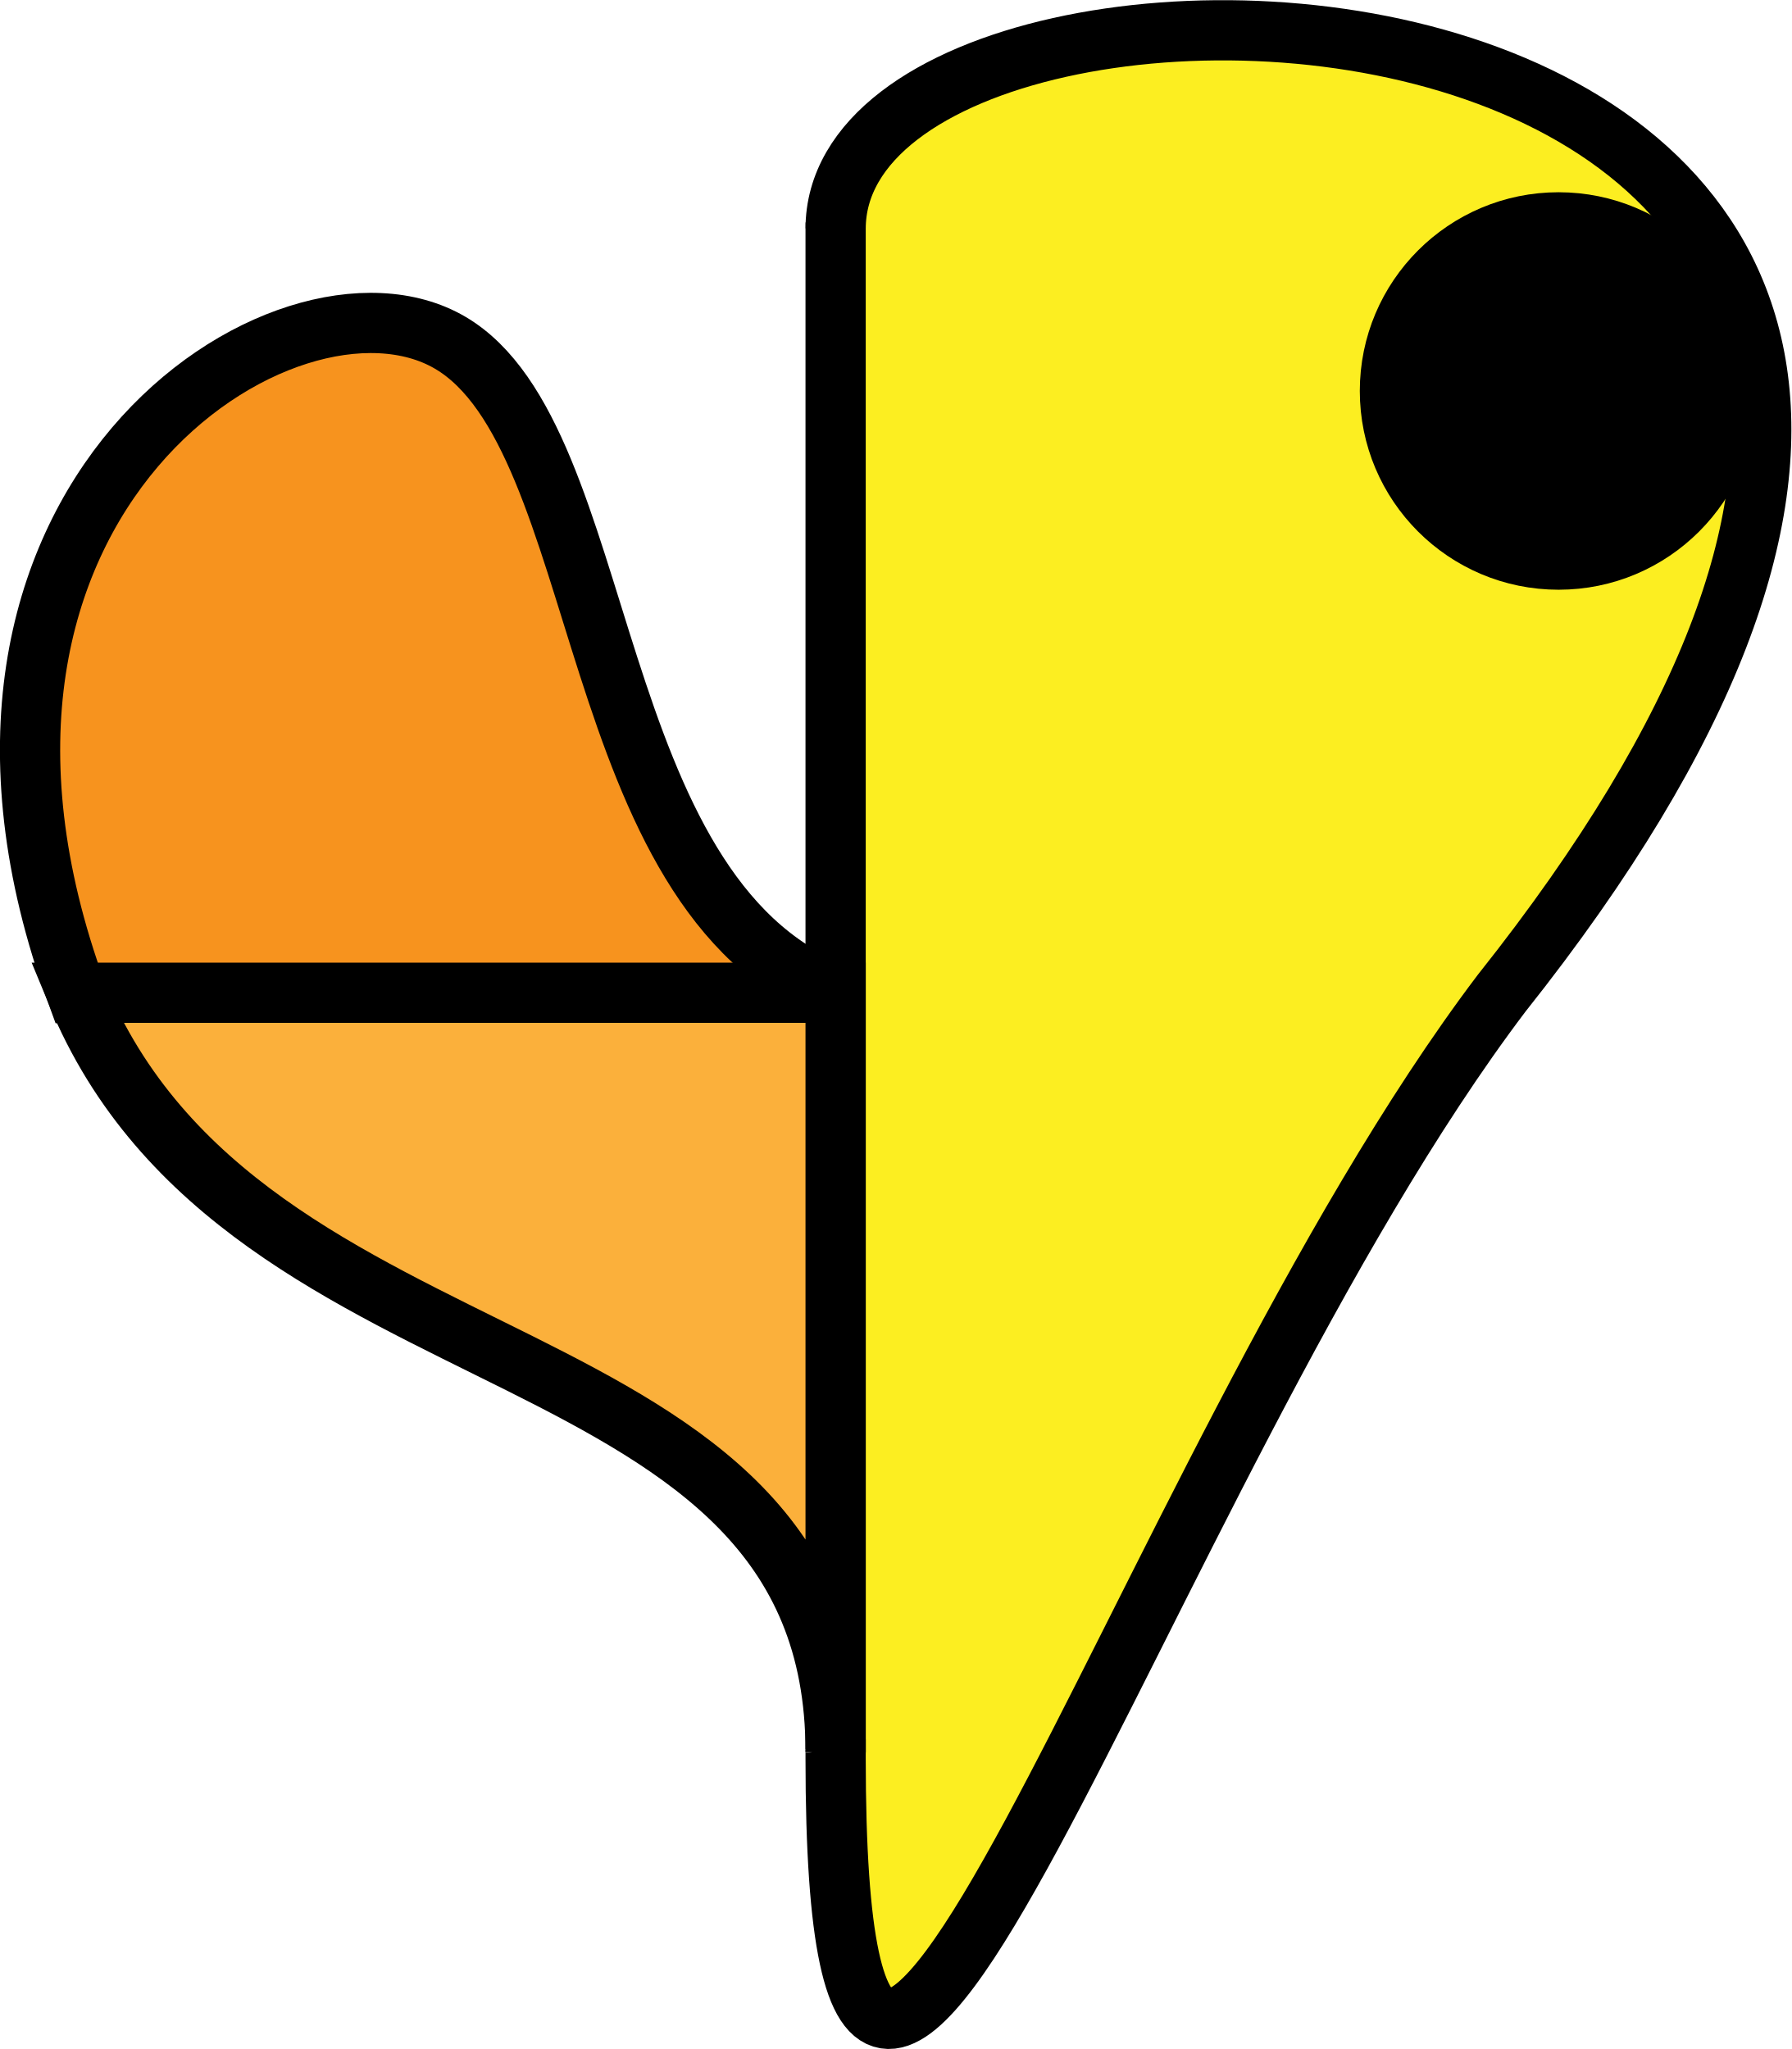
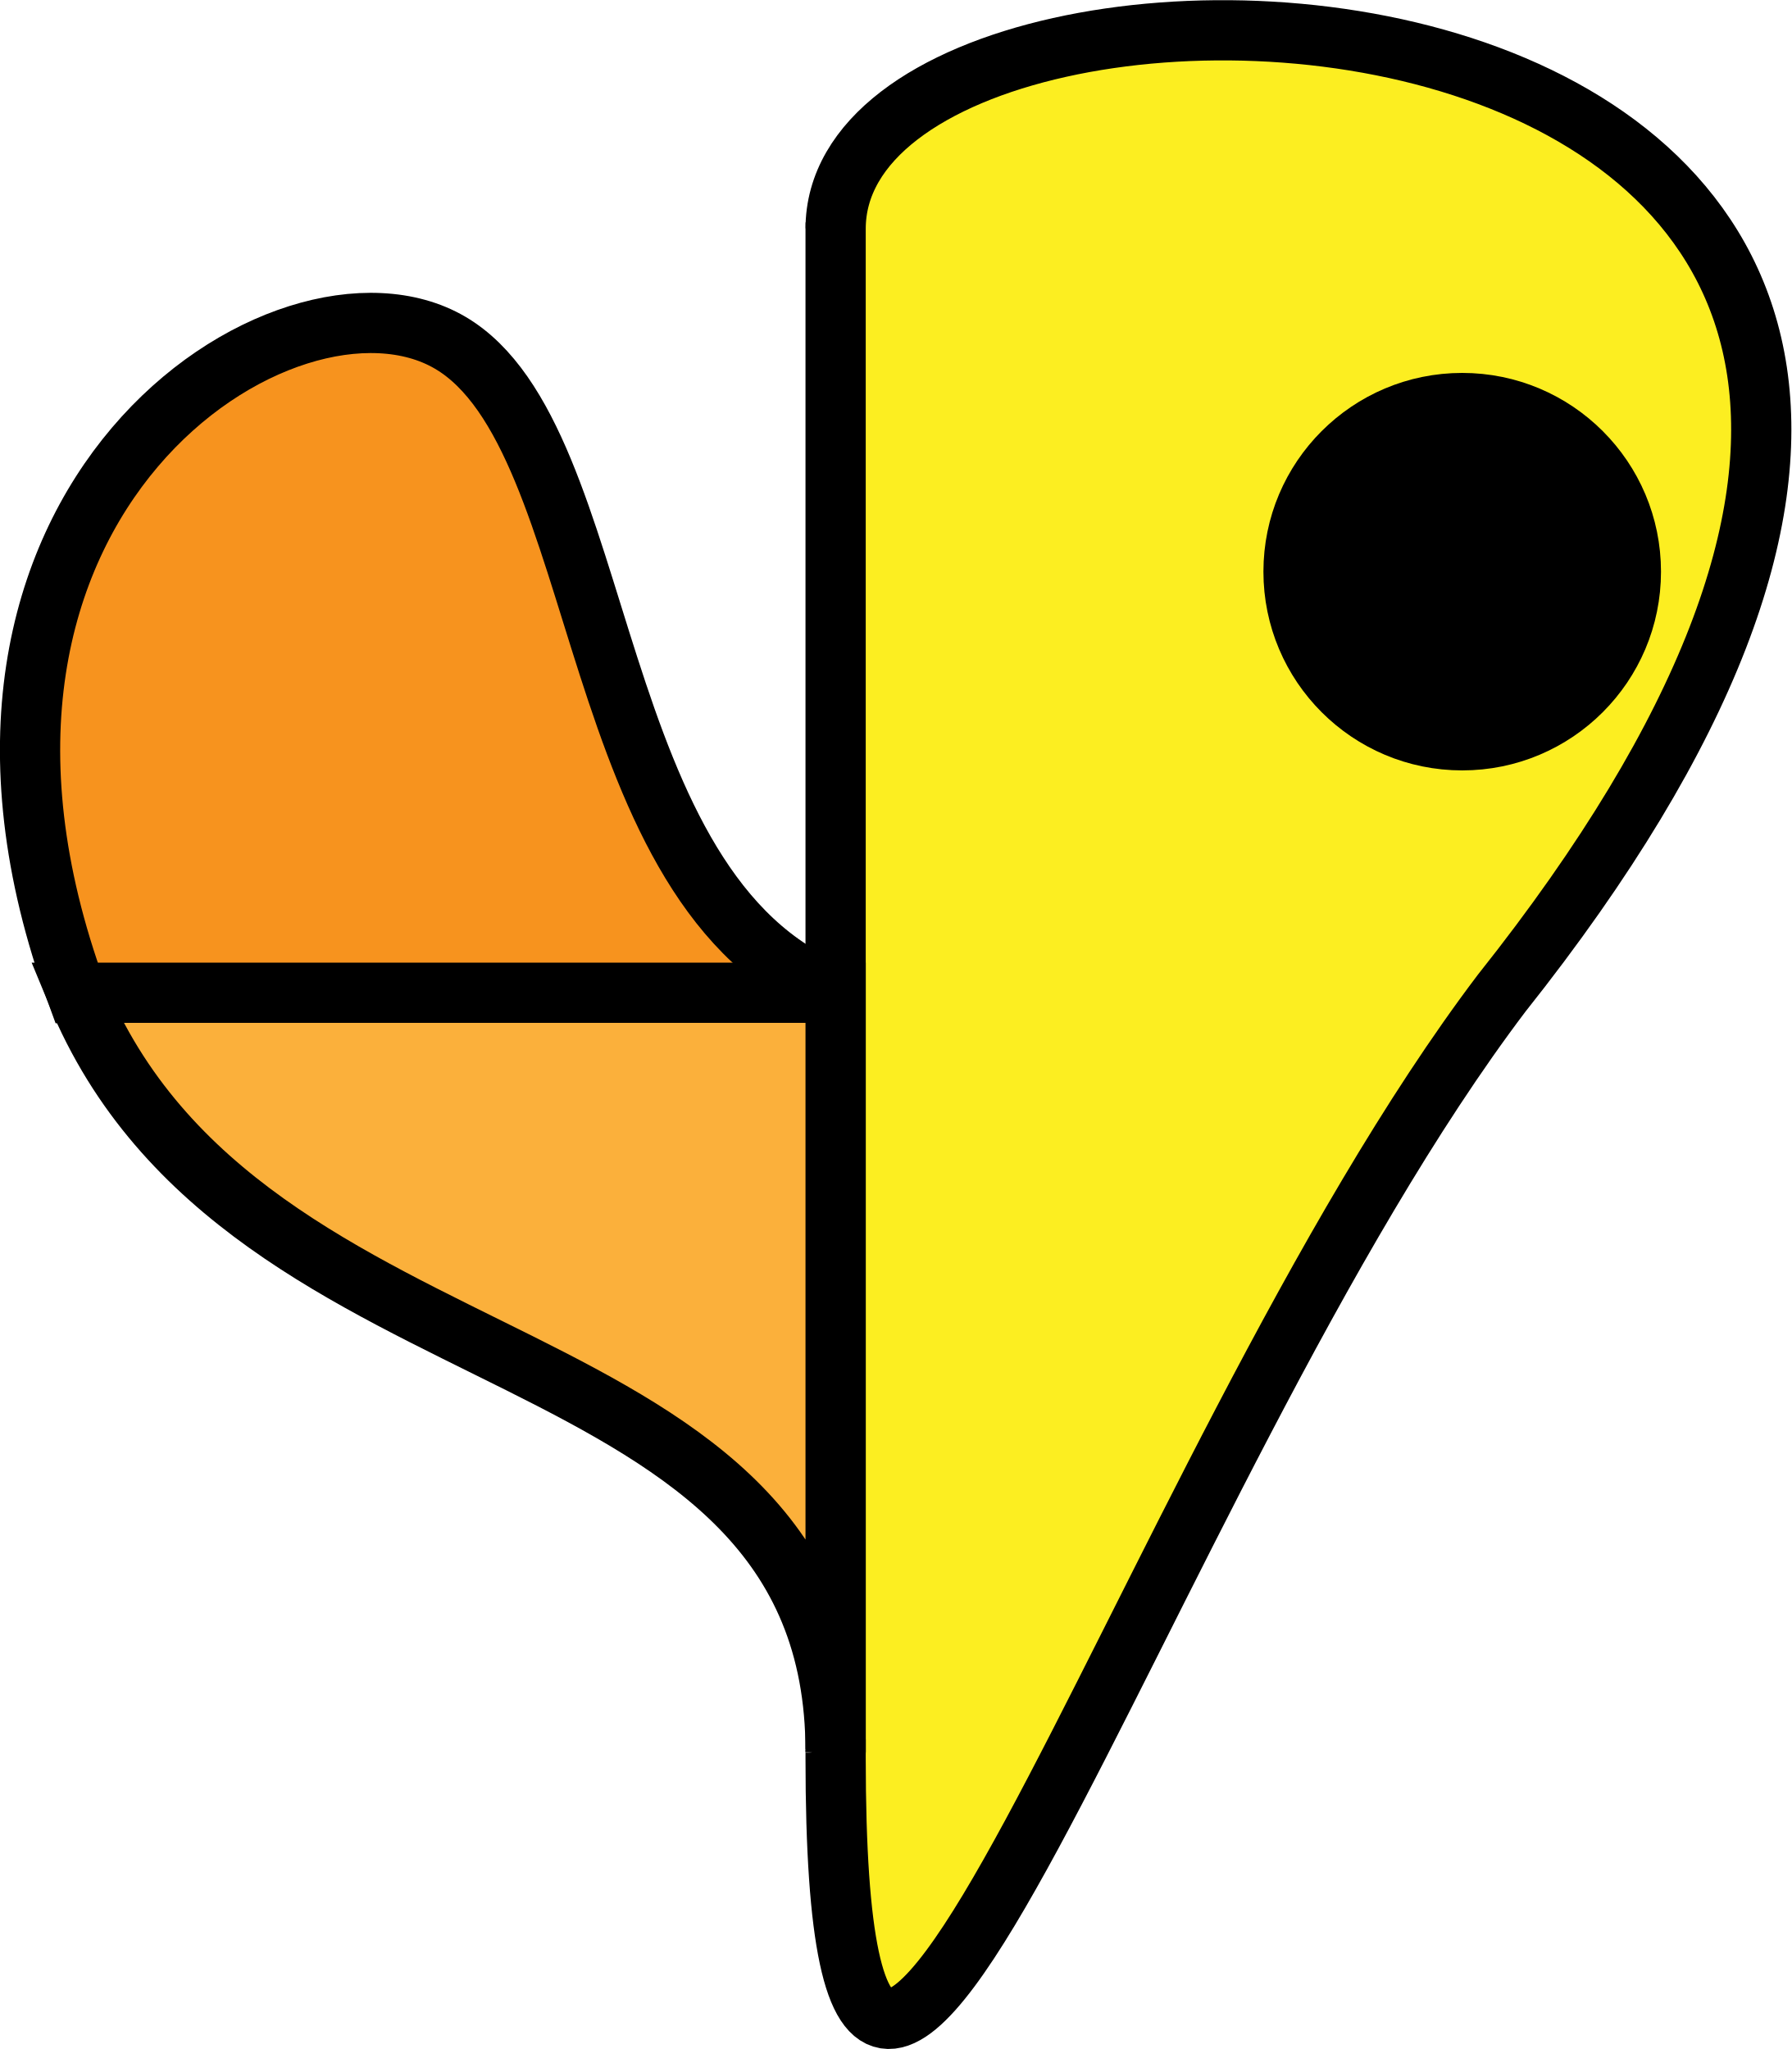
<svg xmlns="http://www.w3.org/2000/svg" viewBox="0 0 148.69 170.11">
  <defs>
    <style>.cls-1{fill:none;}.cls-1,.cls-2,.cls-3,.cls-4,.cls-5{stroke:#000;stroke-miterlimit:10;stroke-width:5px;}.cls-2{fill:#f7931e;}.cls-3{fill:#fcee21;}.cls-4{fill:#fbb03b;}</style>
  </defs>
  <g id="Layer_2" data-name="Layer 2">
    <g id="Layer_1-2" data-name="Layer 1">
      <line class="cls-1" x1="69.37" y1="18.96" x2="69.37" y2="18.46" />
      <path class="cls-2" d="M69.36,82.45h-63c-15-41,17.57-61.87,31-54S48.33,74.19,69.36,82.45Z" />
      <path class="cls-3" d="M124.64,82.46c-30.27,40-55.27,125-55.28,63.5l0-.54s0-.08,0-.12a.83.83,0,0,1,0,.15V19C69.37-10.54,195.37-6.54,124.64,82.46Z" />
      <path class="cls-4" d="M69.36,145.45a.83.83,0,0,0,0-.15s0,.08,0,.12c0-36-49-29-63-63h63Z" />
      <polyline class="cls-1" points="69.33 145.42 69.36 145.45 69.36 145.46" />
-       <circle class="cls-5" cx="129.37" cy="32.46" r="14" />
+       <circle class="cls-5" cx="121.37" cy="47.46" r="14" />
    </g>
  </g>
</svg>
